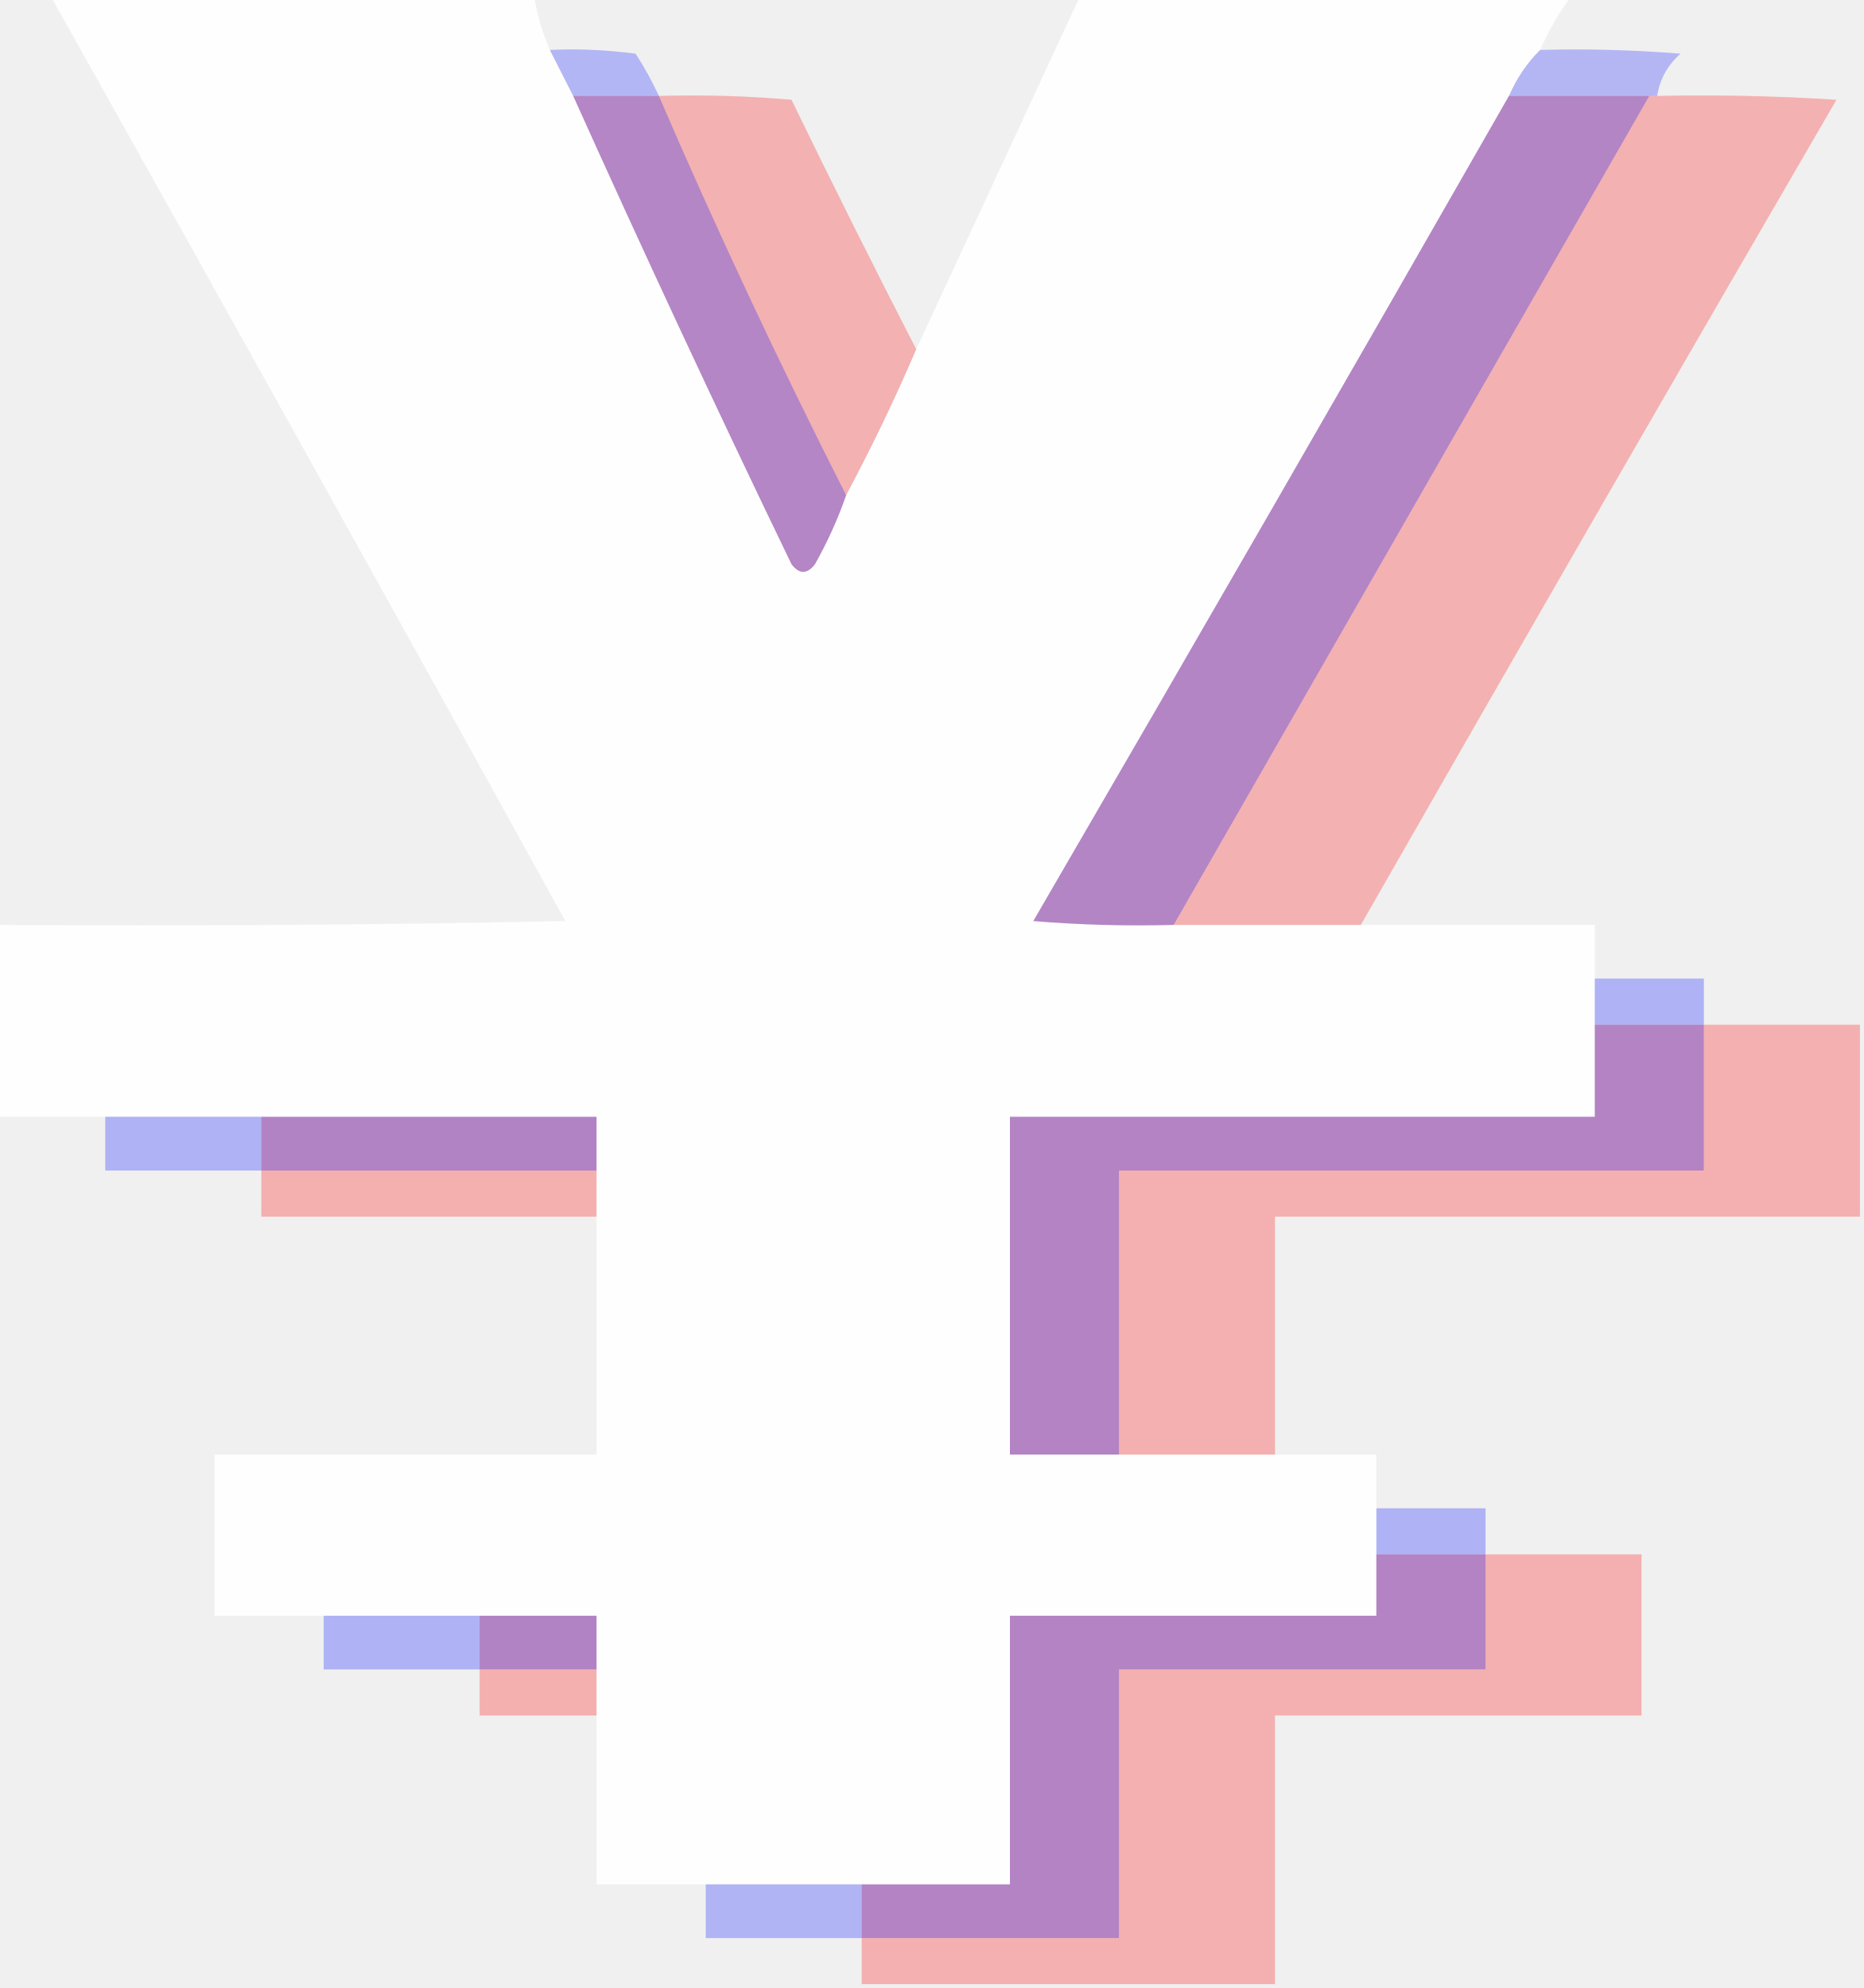
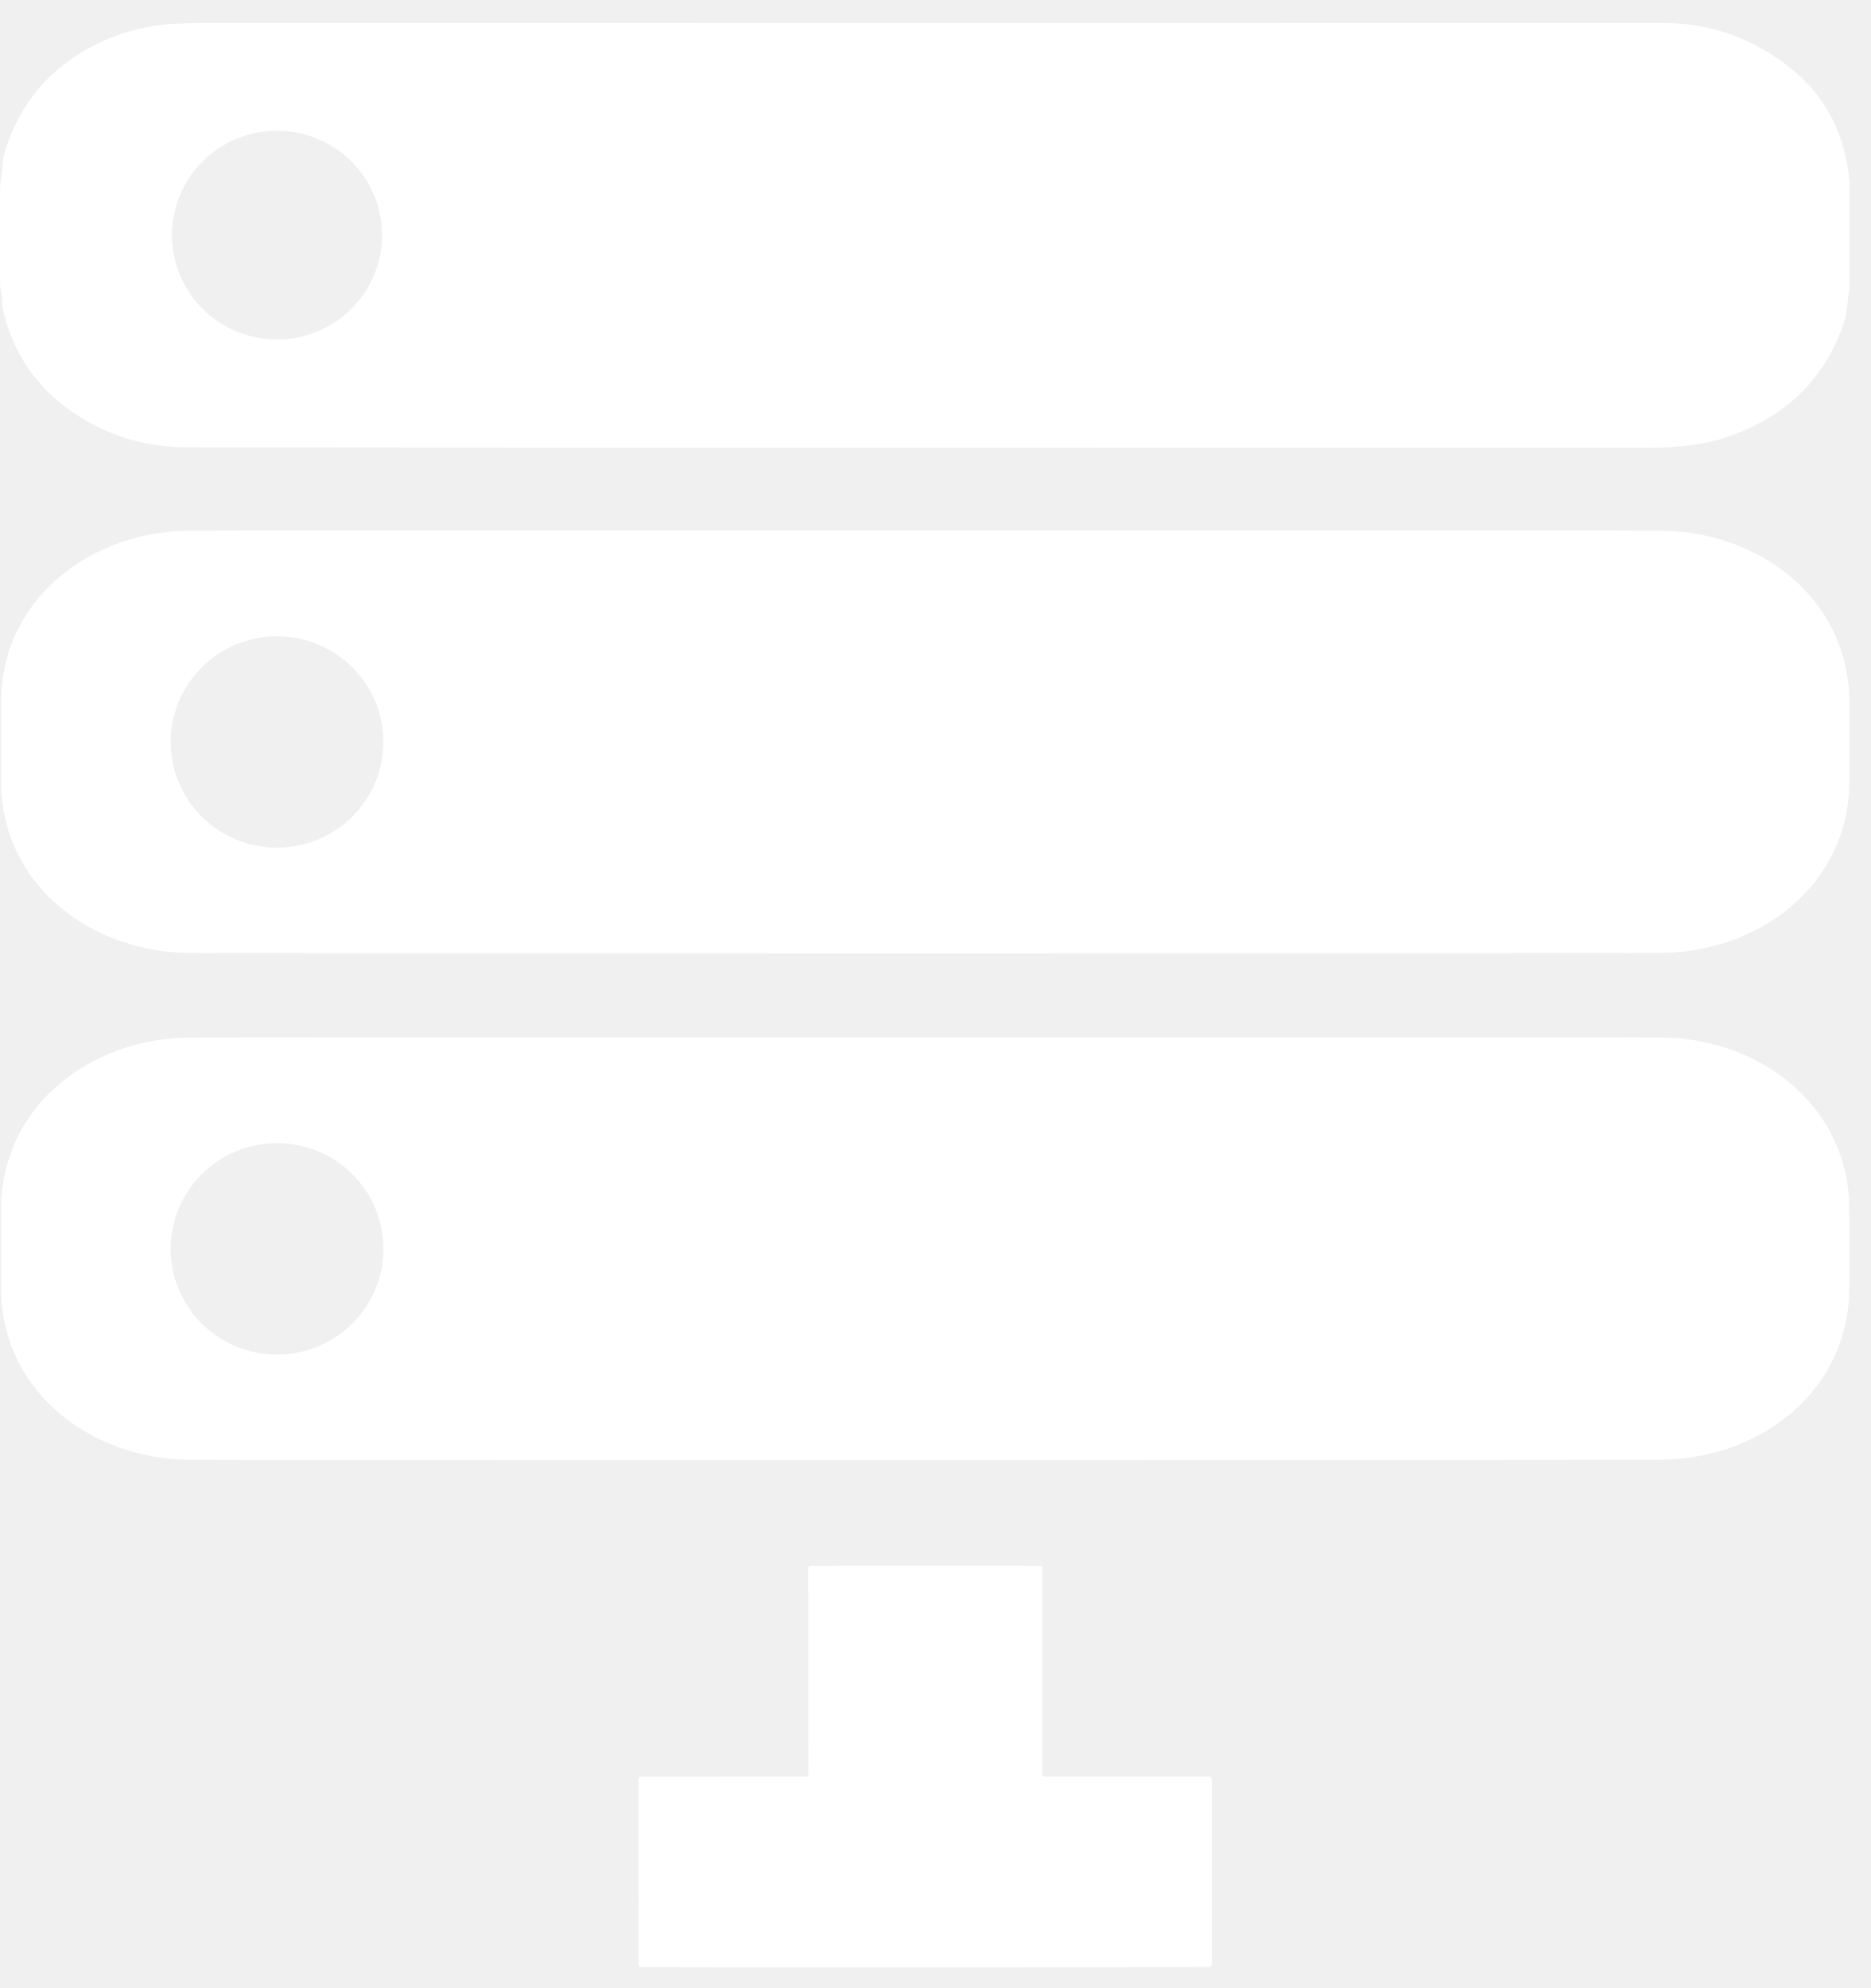
- <svg xmlns="http://www.w3.org/2000/svg" width="15" height="16" viewBox="0 0 15 16" fill="none">
-   <g clip-path="url(#clip0_23_115)">
-     <path opacity="0.994" fill-rule="evenodd" clip-rule="evenodd" d="M0.408 -0.031C1.705 -0.031 3.002 -0.031 4.299 -0.031C4.323 0.119 4.365 0.263 4.425 0.402C4.487 0.525 4.55 0.649 4.613 0.772C5.181 2.034 5.766 3.29 6.37 4.541C6.433 4.623 6.496 4.623 6.559 4.541C6.66 4.361 6.744 4.176 6.81 3.985C7.015 3.601 7.203 3.21 7.374 2.811C7.814 1.864 8.253 0.916 8.692 -0.031C10.011 -0.031 11.329 -0.031 12.646 -0.031C12.547 0.103 12.463 0.247 12.395 0.402C12.289 0.507 12.206 0.63 12.144 0.772C10.877 2.989 9.601 5.203 8.316 7.413C8.692 7.444 9.068 7.454 9.446 7.444C9.948 7.444 10.45 7.444 10.952 7.444C11.579 7.444 12.207 7.444 12.835 7.444C12.835 7.588 12.835 7.732 12.835 7.876C12.835 8 12.835 8.124 12.835 8.247C12.835 8.494 12.835 8.741 12.835 8.988C11.266 8.988 9.697 8.988 8.128 8.988C8.128 9.894 8.128 10.8 8.128 11.707C8.421 11.707 8.713 11.707 9.006 11.707C9.425 11.707 9.843 11.707 10.261 11.707C10.534 11.707 10.806 11.707 11.077 11.707C11.077 11.851 11.077 11.995 11.077 12.139C11.077 12.262 11.077 12.386 11.077 12.51C11.077 12.674 11.077 12.839 11.077 13.004C10.094 13.004 9.111 13.004 8.128 13.004C8.128 13.725 8.128 14.445 8.128 15.166C7.73 15.166 7.333 15.166 6.935 15.166C6.517 15.166 6.098 15.166 5.68 15.166C5.387 15.166 5.094 15.166 4.801 15.166C4.801 14.713 4.801 14.26 4.801 13.807C4.801 13.683 4.801 13.56 4.801 13.436C4.801 13.292 4.801 13.148 4.801 13.004C4.487 13.004 4.174 13.004 3.86 13.004C3.441 13.004 3.023 13.004 2.605 13.004C2.312 13.004 2.019 13.004 1.726 13.004C1.726 12.571 1.726 12.139 1.726 11.707C2.751 11.707 3.776 11.707 4.801 11.707C4.801 11.068 4.801 10.43 4.801 9.792C4.801 9.668 4.801 9.544 4.801 9.421C4.801 9.277 4.801 9.133 4.801 8.988C3.902 8.988 3.002 8.988 2.103 8.988C1.684 8.988 1.266 8.988 0.847 8.988C0.554 8.988 0.262 8.988 -0.031 8.988C-0.031 8.474 -0.031 7.959 -0.031 7.444C1.496 7.454 3.023 7.444 4.55 7.413C3.177 4.925 1.796 2.444 0.408 -0.031Z" fill="#FEFEFE" />
-     <path opacity="0.258" fill-rule="evenodd" clip-rule="evenodd" d="M4.425 0.402C4.656 0.391 4.886 0.402 5.115 0.432C5.187 0.542 5.249 0.656 5.303 0.772C5.073 0.772 4.843 0.772 4.613 0.772C4.55 0.649 4.487 0.525 4.425 0.402Z" fill="#050FFF" />
-     <path opacity="0.259" fill-rule="evenodd" clip-rule="evenodd" d="M12.395 0.402C12.773 0.391 13.149 0.402 13.525 0.432C13.421 0.524 13.358 0.638 13.337 0.772C13.316 0.772 13.295 0.772 13.274 0.772C12.898 0.772 12.521 0.772 12.144 0.772C12.206 0.63 12.289 0.507 12.395 0.402Z" fill="#0810FF" />
-     <path opacity="0.467" fill-rule="evenodd" clip-rule="evenodd" d="M4.613 0.772C4.843 0.772 5.073 0.772 5.303 0.772C5.773 1.862 6.276 2.933 6.81 3.985C6.744 4.176 6.66 4.361 6.559 4.541C6.496 4.623 6.433 4.623 6.37 4.541C5.766 3.29 5.181 2.034 4.613 0.772Z" fill="#6F0C93" />
-     <path opacity="0.263" fill-rule="evenodd" clip-rule="evenodd" d="M5.303 0.772C5.66 0.762 6.015 0.772 6.37 0.803C6.699 1.481 7.034 2.15 7.374 2.811C7.203 3.21 7.015 3.601 6.81 3.985C6.276 2.933 5.773 1.862 5.303 0.772Z" fill="#FD0102" />
-     <path opacity="0.467" fill-rule="evenodd" clip-rule="evenodd" d="M12.144 0.772C12.521 0.772 12.898 0.772 13.274 0.772C11.998 2.996 10.722 5.22 9.446 7.444C9.068 7.454 8.692 7.444 8.316 7.413C9.601 5.203 10.877 2.989 12.144 0.772Z" fill="#6D0A93" />
-     <path opacity="0.263" fill-rule="evenodd" clip-rule="evenodd" d="M13.274 0.772C13.295 0.772 13.316 0.772 13.337 0.772C13.819 0.762 14.3 0.772 14.78 0.803C13.495 3.013 12.219 5.227 10.952 7.444C10.45 7.444 9.948 7.444 9.446 7.444C10.722 5.22 11.998 2.996 13.274 0.772Z" fill="#FE0001" />
-     <path opacity="0.271" fill-rule="evenodd" clip-rule="evenodd" d="M12.835 7.876C13.128 7.876 13.421 7.876 13.713 7.876C13.713 8 13.713 8.124 13.713 8.247C13.421 8.247 13.128 8.247 12.835 8.247C12.835 8.124 12.835 8 12.835 7.876Z" fill="#000BFF" />
-     <path opacity="0.467" fill-rule="evenodd" clip-rule="evenodd" d="M12.835 8.247C13.128 8.247 13.421 8.247 13.713 8.247C13.713 8.638 13.713 9.03 13.713 9.421C12.144 9.421 10.575 9.421 9.006 9.421C9.006 10.183 9.006 10.945 9.006 11.707C8.713 11.707 8.421 11.707 8.128 11.707C8.128 10.8 8.128 9.894 8.128 8.988C9.697 8.988 11.266 8.988 12.835 8.988C12.835 8.741 12.835 8.494 12.835 8.247Z" fill="#6D0692" />
-     <path opacity="0.268" fill-rule="evenodd" clip-rule="evenodd" d="M13.713 8.247C14.132 8.247 14.55 8.247 14.969 8.247C14.969 8.762 14.969 9.277 14.969 9.792C13.4 9.792 11.831 9.792 10.261 9.792C10.261 10.43 10.261 11.068 10.261 11.707C9.843 11.707 9.425 11.707 9.006 11.707C9.006 10.945 9.006 10.183 9.006 9.421C10.575 9.421 12.144 9.421 13.713 9.421C13.713 9.03 13.713 8.638 13.713 8.247Z" fill="#FE0000" />
-     <path opacity="0.271" fill-rule="evenodd" clip-rule="evenodd" d="M0.847 8.988C1.266 8.988 1.684 8.988 2.103 8.988C2.103 9.133 2.103 9.277 2.103 9.421C1.684 9.421 1.266 9.421 0.847 9.421C0.847 9.277 0.847 9.133 0.847 8.988Z" fill="#000BFF" />
-     <path opacity="0.467" fill-rule="evenodd" clip-rule="evenodd" d="M2.103 8.988C3.002 8.988 3.902 8.988 4.801 8.988C4.801 9.133 4.801 9.277 4.801 9.421C3.902 9.421 3.002 9.421 2.103 9.421C2.103 9.277 2.103 9.133 2.103 8.988Z" fill="#6A0794" />
-     <path opacity="0.271" fill-rule="evenodd" clip-rule="evenodd" d="M2.103 9.421C3.002 9.421 3.902 9.421 4.801 9.421C4.801 9.544 4.801 9.668 4.801 9.792C3.902 9.792 3.002 9.792 2.103 9.792C2.103 9.668 2.103 9.544 2.103 9.421Z" fill="#FE0000" />
-     <path opacity="0.271" fill-rule="evenodd" clip-rule="evenodd" d="M11.077 12.139C11.37 12.139 11.663 12.139 11.956 12.139C11.956 12.262 11.956 12.386 11.956 12.51C11.663 12.51 11.37 12.51 11.077 12.51C11.077 12.386 11.077 12.262 11.077 12.139Z" fill="#000BFF" />
-     <path opacity="0.467" fill-rule="evenodd" clip-rule="evenodd" d="M11.077 12.51C11.37 12.51 11.663 12.51 11.956 12.51C11.956 12.819 11.956 13.127 11.956 13.436C10.973 13.436 9.99 13.436 9.006 13.436C9.006 14.157 9.006 14.878 9.006 15.598C8.316 15.598 7.625 15.598 6.935 15.598C6.935 15.454 6.935 15.31 6.935 15.166C7.333 15.166 7.73 15.166 8.128 15.166C8.128 14.445 8.128 13.725 8.128 13.004C9.111 13.004 10.094 13.004 11.077 13.004C11.077 12.839 11.077 12.674 11.077 12.51Z" fill="#6D0692" />
-     <path opacity="0.267" fill-rule="evenodd" clip-rule="evenodd" d="M11.956 12.51C12.374 12.51 12.793 12.51 13.211 12.51C13.211 12.942 13.211 13.374 13.211 13.807C12.228 13.807 11.245 13.807 10.261 13.807C10.261 14.528 10.261 15.248 10.261 15.969C9.153 15.969 8.044 15.969 6.935 15.969C6.935 15.846 6.935 15.722 6.935 15.598C7.625 15.598 8.316 15.598 9.006 15.598C9.006 14.878 9.006 14.157 9.006 13.436C9.99 13.436 10.973 13.436 11.956 13.436C11.956 13.127 11.956 12.819 11.956 12.51Z" fill="#FE0000" />
-     <path opacity="0.271" fill-rule="evenodd" clip-rule="evenodd" d="M2.605 13.004C3.023 13.004 3.441 13.004 3.86 13.004C3.86 13.148 3.86 13.292 3.86 13.436C3.441 13.436 3.023 13.436 2.605 13.436C2.605 13.292 2.605 13.148 2.605 13.004Z" fill="#000BFF" />
-     <path opacity="0.467" fill-rule="evenodd" clip-rule="evenodd" d="M3.86 13.004C4.174 13.004 4.487 13.004 4.801 13.004C4.801 13.148 4.801 13.292 4.801 13.436C4.487 13.436 4.174 13.436 3.86 13.436C3.86 13.292 3.86 13.148 3.86 13.004Z" fill="#6A0794" />
-     <path opacity="0.271" fill-rule="evenodd" clip-rule="evenodd" d="M3.86 13.436C4.174 13.436 4.487 13.436 4.801 13.436C4.801 13.56 4.801 13.683 4.801 13.807C4.487 13.807 4.174 13.807 3.86 13.807C3.86 13.683 3.86 13.56 3.86 13.436Z" fill="#FE0000" />
-     <path opacity="0.267" fill-rule="evenodd" clip-rule="evenodd" d="M5.68 15.166C6.098 15.166 6.517 15.166 6.935 15.166C6.935 15.31 6.935 15.454 6.935 15.598C6.517 15.598 6.098 15.598 5.68 15.598C5.68 15.454 5.68 15.31 5.68 15.166Z" fill="#000BFF" />
-   </g>
-   <defs>
-     <clipPath id="clip0_23_115">
-       <rect width="15" height="16" fill="white" />
-     </clipPath>
-   </defs>
+ <svg xmlns="http://www.w3.org/2000/svg" width="48" height="51" viewBox="0 0 48 51" fill="none">
+   <path d="M47.449 4.671V7.383C47.426 7.532 47.407 7.684 47.392 7.838C47.374 8.016 47.344 8.166 47.303 8.288C46.828 9.683 45.872 10.643 44.433 11.168C43.757 11.414 43.059 11.485 42.312 11.485C24.193 11.487 11.69 11.484 4.803 11.476C3.704 11.473 2.712 11.164 1.826 10.548C0.989 9.966 0.427 9.182 0.14 8.197C0.087 8.017 0.061 7.876 0.06 7.774C0.06 7.68 0.049 7.585 0.028 7.49C0.01 7.413 0.001 7.318 0.001 7.205C-0 6.414 -0 5.67 0.001 4.973C0.001 4.807 0.012 4.651 0.036 4.504C0.054 4.392 0.065 4.287 0.07 4.188C0.073 4.103 0.094 3.999 0.131 3.877C0.517 2.627 1.303 1.71 2.49 1.126C2.915 0.917 3.374 0.767 3.866 0.677C4.189 0.618 4.665 0.589 5.295 0.589C17.751 0.585 30.207 0.585 42.663 0.588C43.821 0.588 44.872 0.943 45.817 1.652C46.801 2.391 47.345 3.397 47.449 4.671ZM9.802 6.032C9.802 5.321 9.518 4.64 9.012 4.138C8.507 3.636 7.821 3.354 7.107 3.354C6.392 3.354 5.706 3.636 5.201 4.138C4.695 4.64 4.412 5.321 4.412 6.032C4.412 6.742 4.695 7.423 5.201 7.925C5.706 8.427 6.392 8.709 7.107 8.709C7.821 8.709 8.507 8.427 9.012 7.925C9.518 7.423 9.802 6.742 9.802 6.032Z" fill="white" />
+   <path d="M23.736 13.607C35.921 13.607 42.227 13.609 42.653 13.615C45.061 13.644 47.305 15.254 47.439 17.785C47.442 17.845 47.444 18.26 47.444 19.03C47.444 19.8 47.442 20.215 47.439 20.275C47.305 22.806 45.061 24.416 42.654 24.445C42.228 24.451 35.922 24.454 23.736 24.454C11.55 24.454 5.244 24.452 4.818 24.446C2.411 24.417 0.167 22.807 0.032 20.276C0.029 20.216 0.028 19.801 0.028 19.031C0.028 18.261 0.029 17.846 0.032 17.786C0.167 15.255 2.411 13.645 4.818 13.615C5.244 13.61 11.55 13.607 23.736 13.607ZM9.836 19.035C9.836 18.316 9.549 17.626 9.037 17.118C8.526 16.609 7.832 16.324 7.108 16.324C6.384 16.324 5.69 16.609 5.178 17.118C4.667 17.626 4.379 18.316 4.379 19.035C4.379 19.754 4.667 20.443 5.178 20.952C5.69 21.46 6.384 21.746 7.108 21.746C7.832 21.746 8.526 21.46 9.037 20.952C9.549 20.443 9.836 19.754 9.836 19.035Z" fill="white" />
+   <path d="M0.03 32.034C0.03 31.263 0.032 30.848 0.035 30.788C0.169 28.257 2.413 26.647 4.82 26.618C5.246 26.613 11.551 26.61 23.736 26.608C35.921 26.608 42.226 26.61 42.651 26.616C45.058 26.644 47.302 28.254 47.437 30.785C47.44 30.845 47.442 31.26 47.442 32.029C47.442 32.8 47.44 33.215 47.437 33.275C47.303 35.806 45.059 37.416 42.652 37.445C42.226 37.451 35.921 37.454 23.736 37.455C11.551 37.455 5.246 37.453 4.821 37.448C2.414 37.419 0.17 35.809 0.035 33.278C0.032 33.218 0.03 32.804 0.03 32.034ZM9.838 32.038C9.838 31.319 9.55 30.629 9.038 30.12C8.526 29.611 7.832 29.326 7.108 29.326C6.384 29.326 5.69 29.611 5.178 30.12C4.666 30.629 4.378 31.319 4.378 32.038C4.378 32.394 4.449 32.747 4.586 33.076C4.723 33.405 4.924 33.704 5.178 33.956C5.431 34.207 5.732 34.407 6.063 34.543C6.395 34.68 6.749 34.75 7.108 34.75C7.466 34.75 7.821 34.68 8.153 34.543C8.484 34.407 8.785 34.207 9.038 33.956C9.292 33.704 9.493 33.405 9.63 33.076C9.767 32.747 9.838 32.394 9.838 32.038Z" fill="white" />
+   <path d="M23.735 40.163C24.795 40.163 25.78 40.164 26.691 40.168C26.703 40.168 26.714 40.173 26.722 40.181C26.731 40.19 26.736 40.201 26.736 40.213V45.505C26.736 45.552 26.759 45.575 26.806 45.575H31.022C31.04 45.575 31.058 45.582 31.071 45.595C31.084 45.608 31.091 45.625 31.091 45.644V50.404C31.091 50.412 31.09 50.419 31.087 50.426C31.084 50.433 31.08 50.439 31.075 50.444C31.069 50.449 31.063 50.453 31.056 50.456C31.049 50.459 31.042 50.461 31.035 50.461C30.747 50.465 28.314 50.468 23.738 50.469C19.161 50.469 16.729 50.468 16.44 50.464C16.425 50.464 16.411 50.458 16.401 50.447C16.39 50.437 16.384 50.422 16.384 50.407L16.382 45.647C16.382 45.628 16.389 45.611 16.402 45.598C16.415 45.585 16.433 45.578 16.451 45.578L20.667 45.576C20.714 45.576 20.737 45.553 20.737 45.506L20.735 40.214C20.735 40.202 20.74 40.191 20.748 40.183C20.757 40.174 20.768 40.169 20.78 40.169C21.691 40.165 22.675 40.163 23.735 40.163Z" fill="white" />
</svg>
